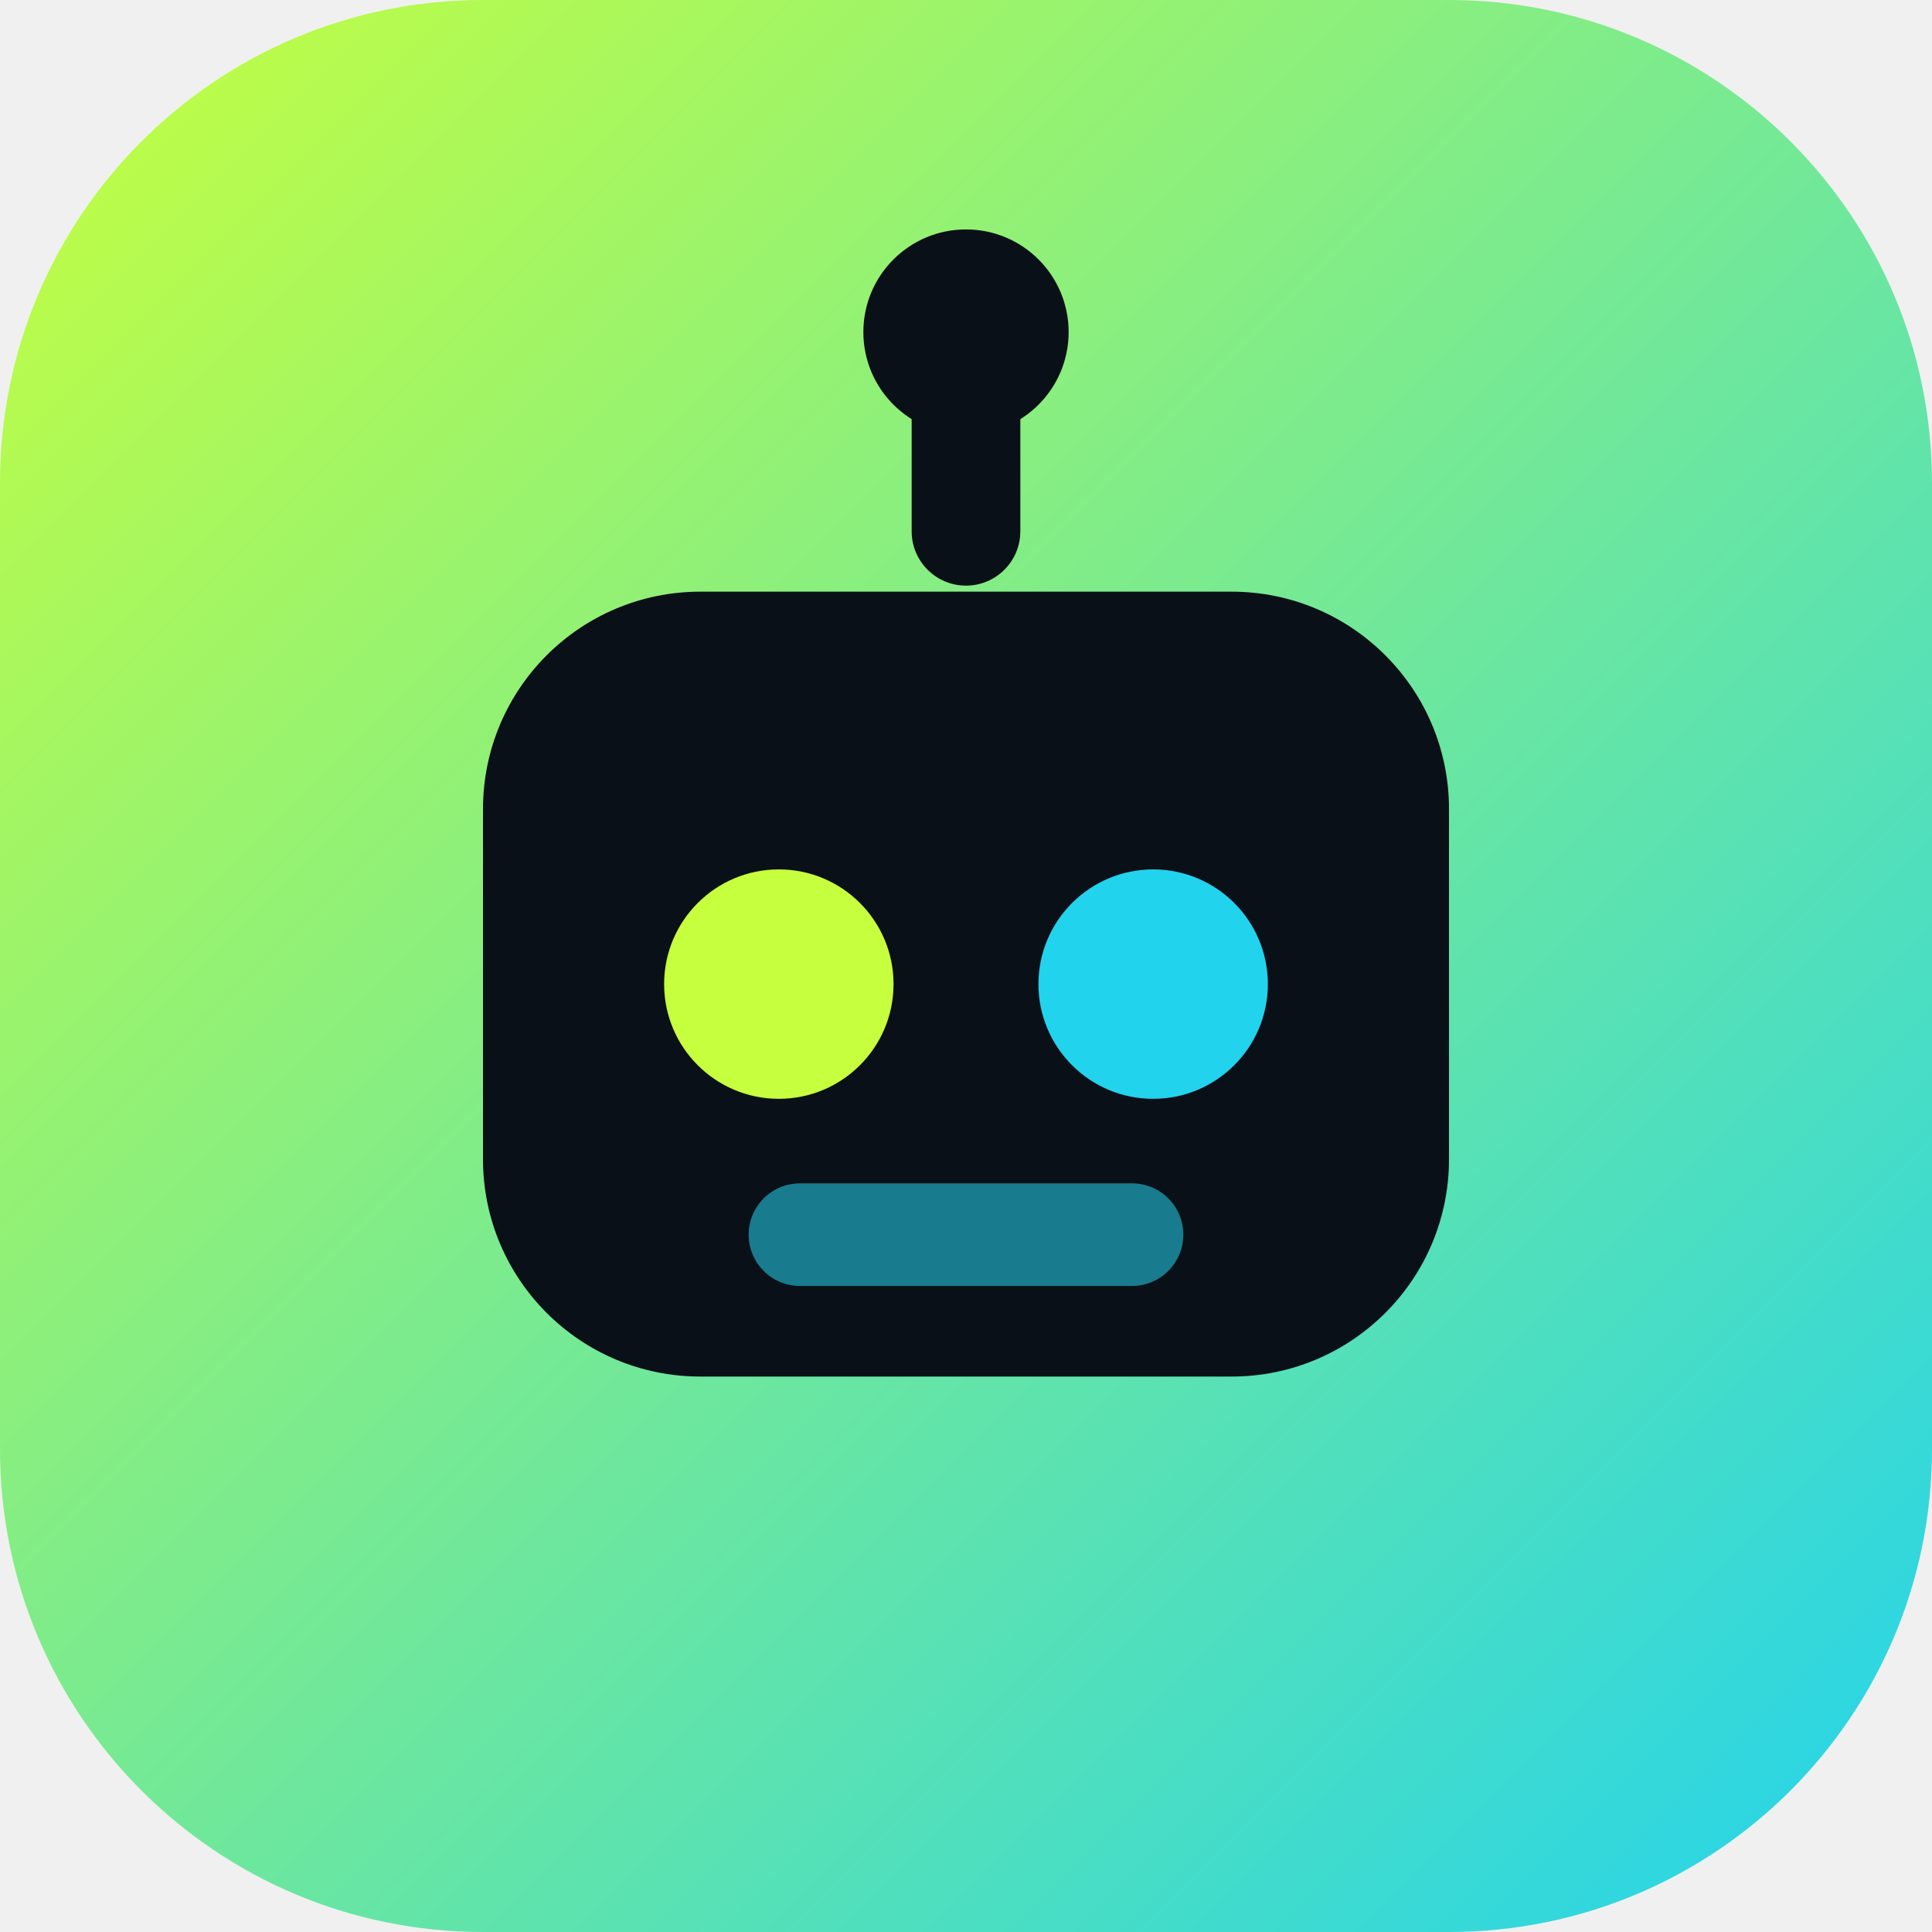
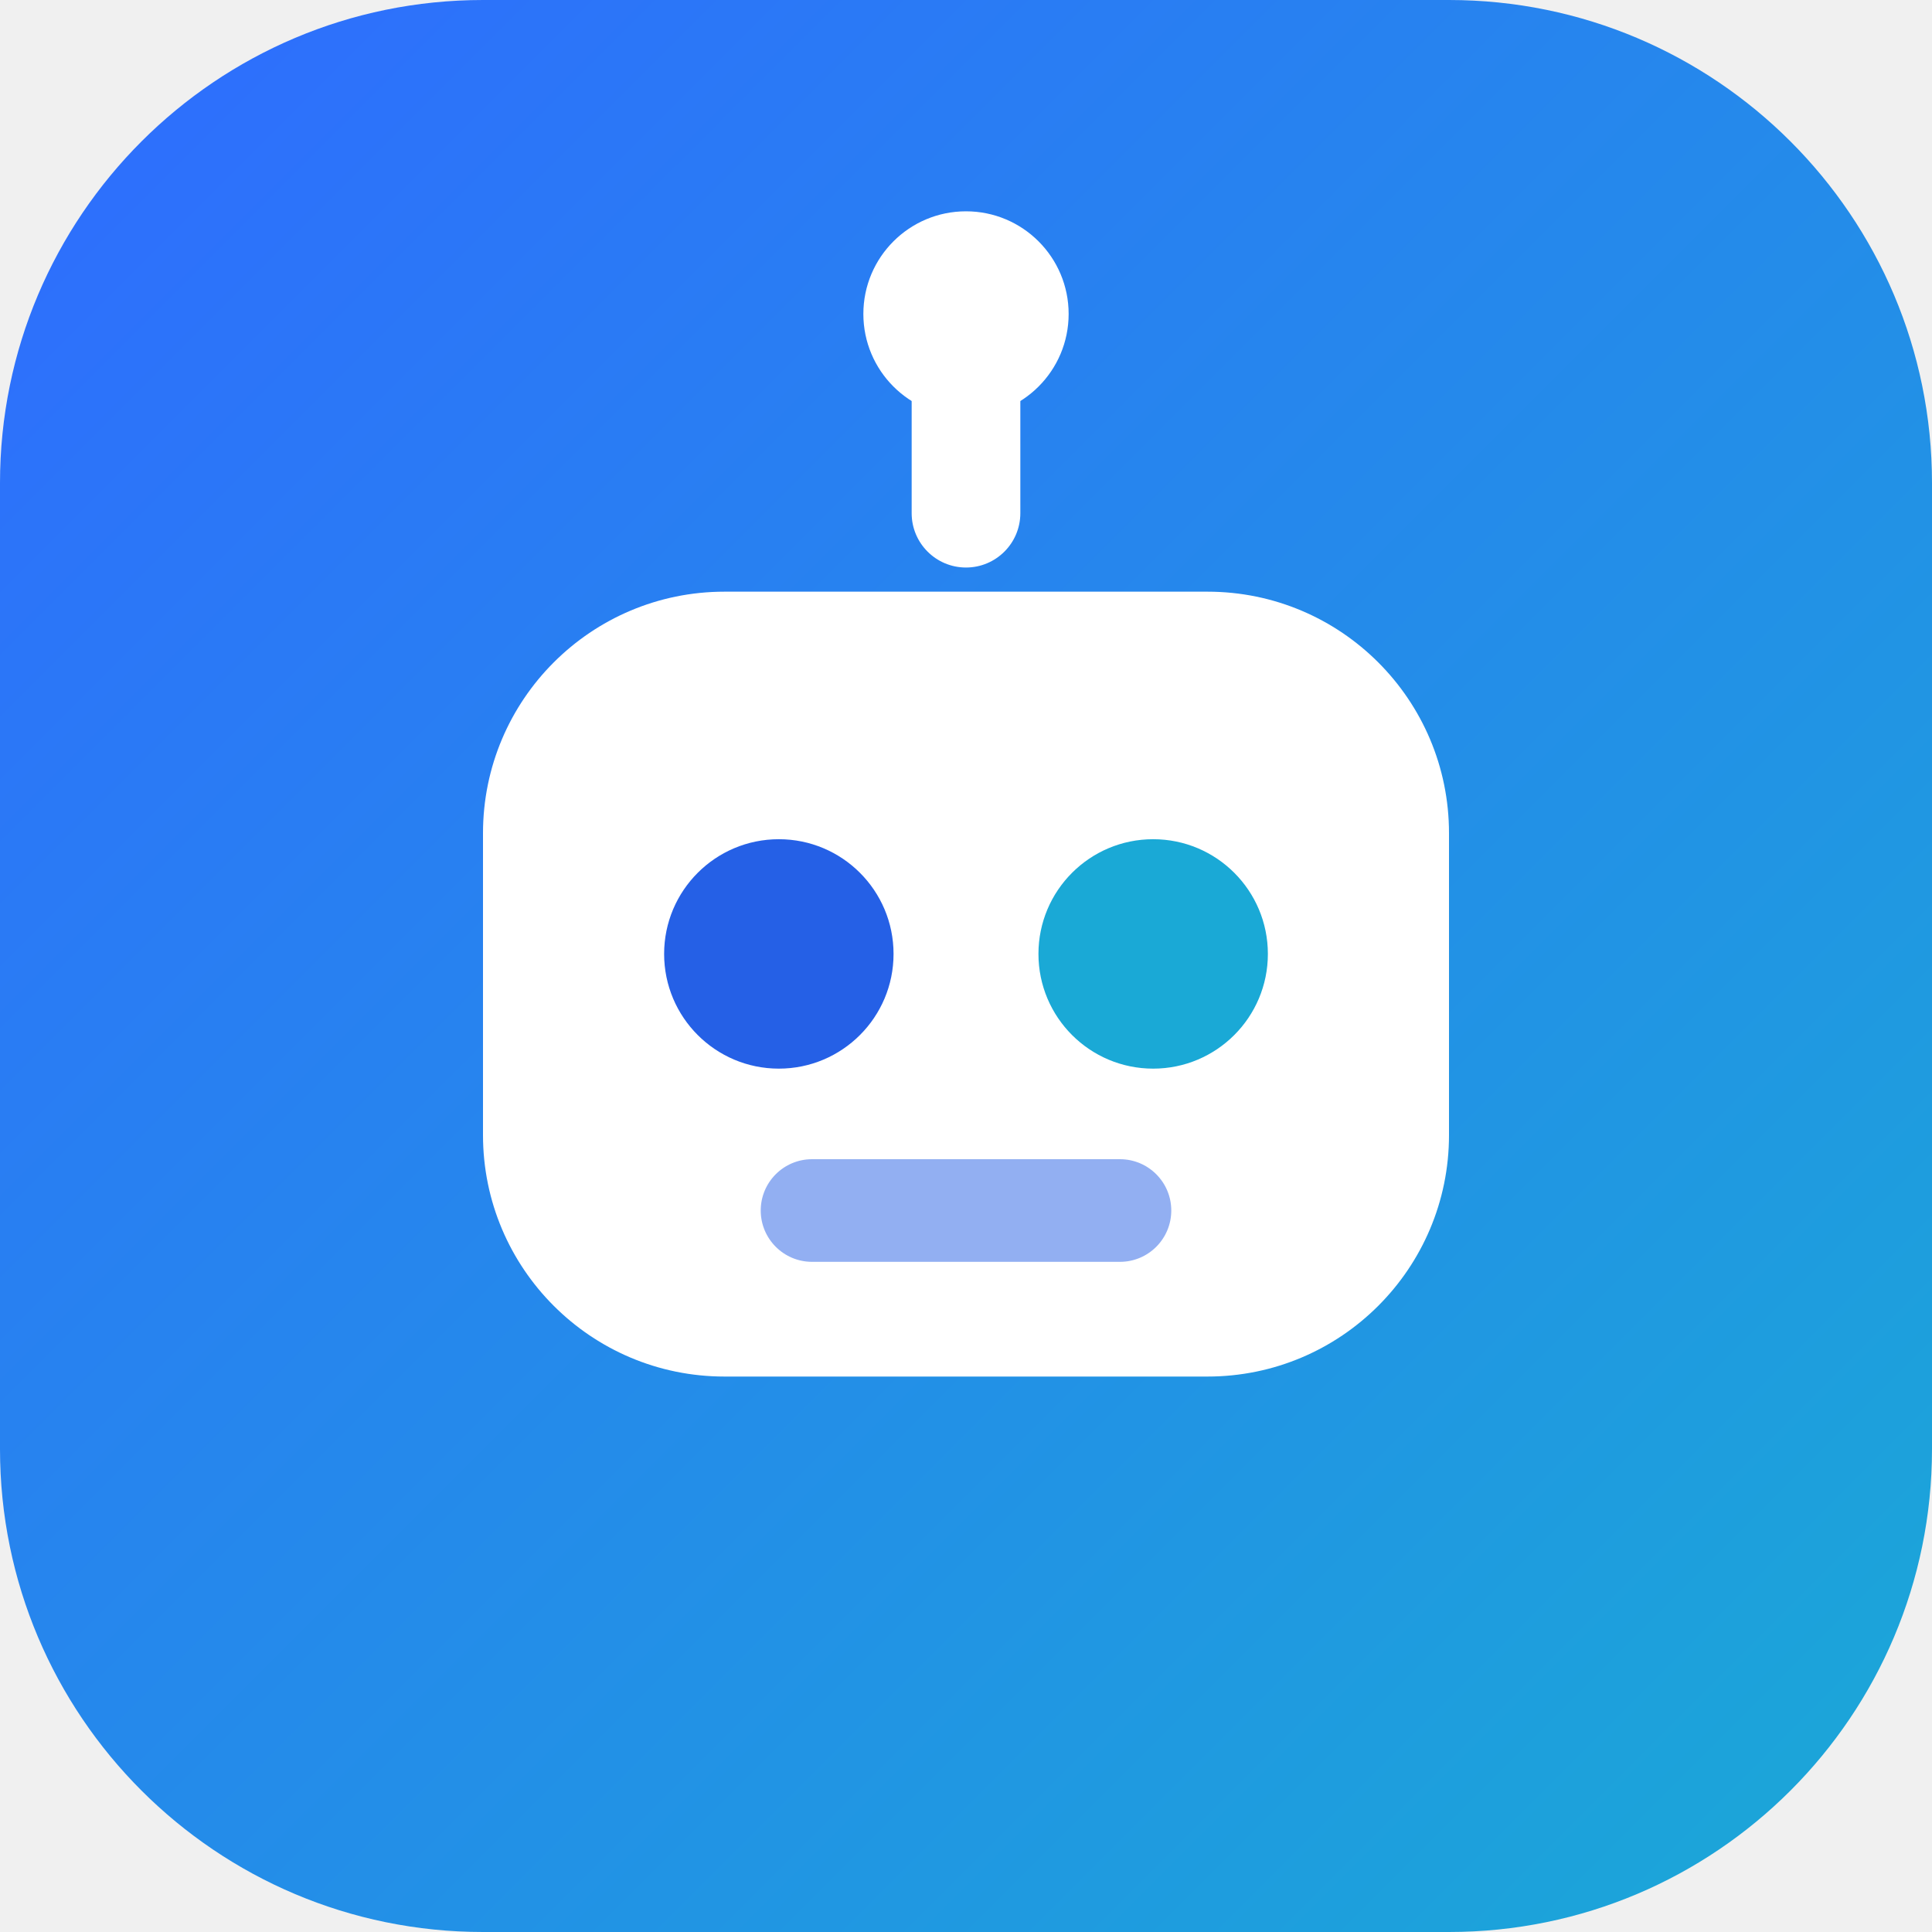
<svg xmlns="http://www.w3.org/2000/svg" width="32" height="32" viewBox="0 0 32 32" fill="none">
  <defs>
    <linearGradient id="g" x1="0" y1="0" x2="32" y2="32" gradientUnits="userSpaceOnUse">
-       <stop stop-color="#c6ff3d" />
-       <stop offset="1" stop-color="#22d3ee" />
+       <stop stop-color="#2f6bff" />
+       <stop offset="1" stop-color="#1aa9d6" />
    </linearGradient>
  </defs>
  <rect width="32" height="32" rx="8" fill="url(#g)" />
-   <rect x="15.1" y="5.5" width="1.8" height="4.2" rx="0.9" fill="#0a1018" />
-   <circle cx="16" cy="5.5" r="1.7" fill="#0a1018" />
-   <rect x="8" y="9.8" width="16" height="13" rx="3.6" fill="#0a1018" />
-   <circle cx="12.9" cy="16.3" r="1.9" fill="#c6ff3d" />
-   <circle cx="19.1" cy="16.3" r="1.9" fill="#22d3ee" />
-   <rect x="12.4" y="19.6" width="7.2" height="1.7" rx="0.85" fill="#22d3ee" opacity="0.55" />
+   <rect x="15.1" y="5.4" width="1.8" height="4" rx="0.9" fill="#ffffff" />
+   <circle cx="16" cy="5.2" r="1.7" fill="#ffffff" />
+   <rect x="8" y="9.8" width="16" height="13" rx="4" fill="#ffffff" />
+   <circle cx="12.9" cy="15.8" r="1.9" fill="#2560e6" />
+   <circle cx="19.1" cy="15.8" r="1.9" fill="#1aa9d6" />
+   <rect x="12.6" y="19.2" width="6.8" height="1.7" rx="0.85" fill="#2560e6" opacity="0.5" />
</svg>
